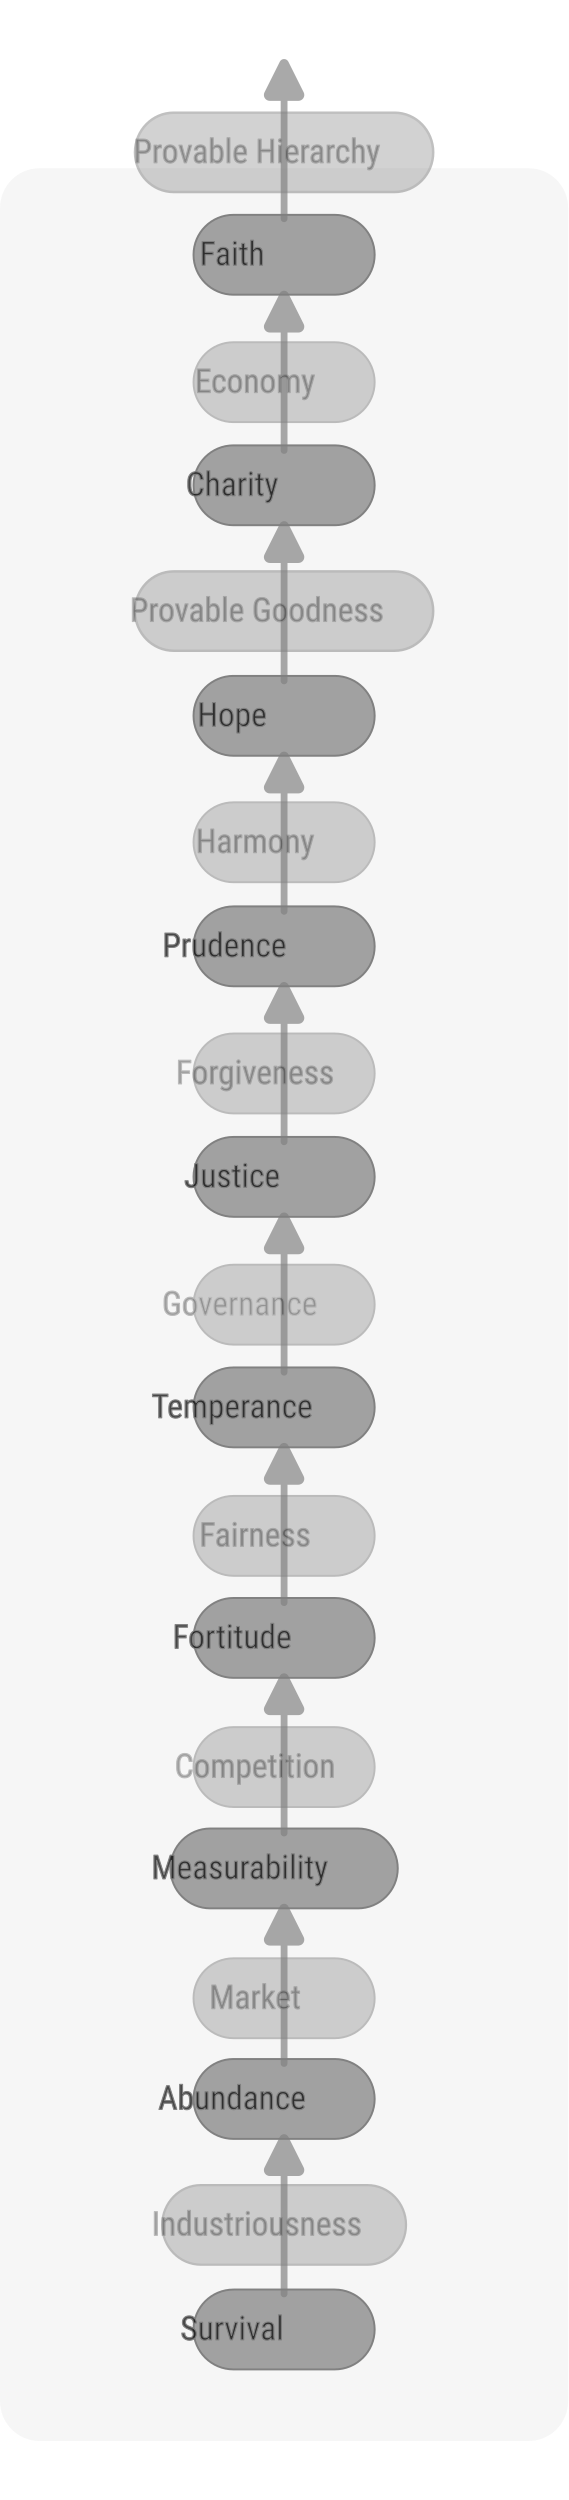
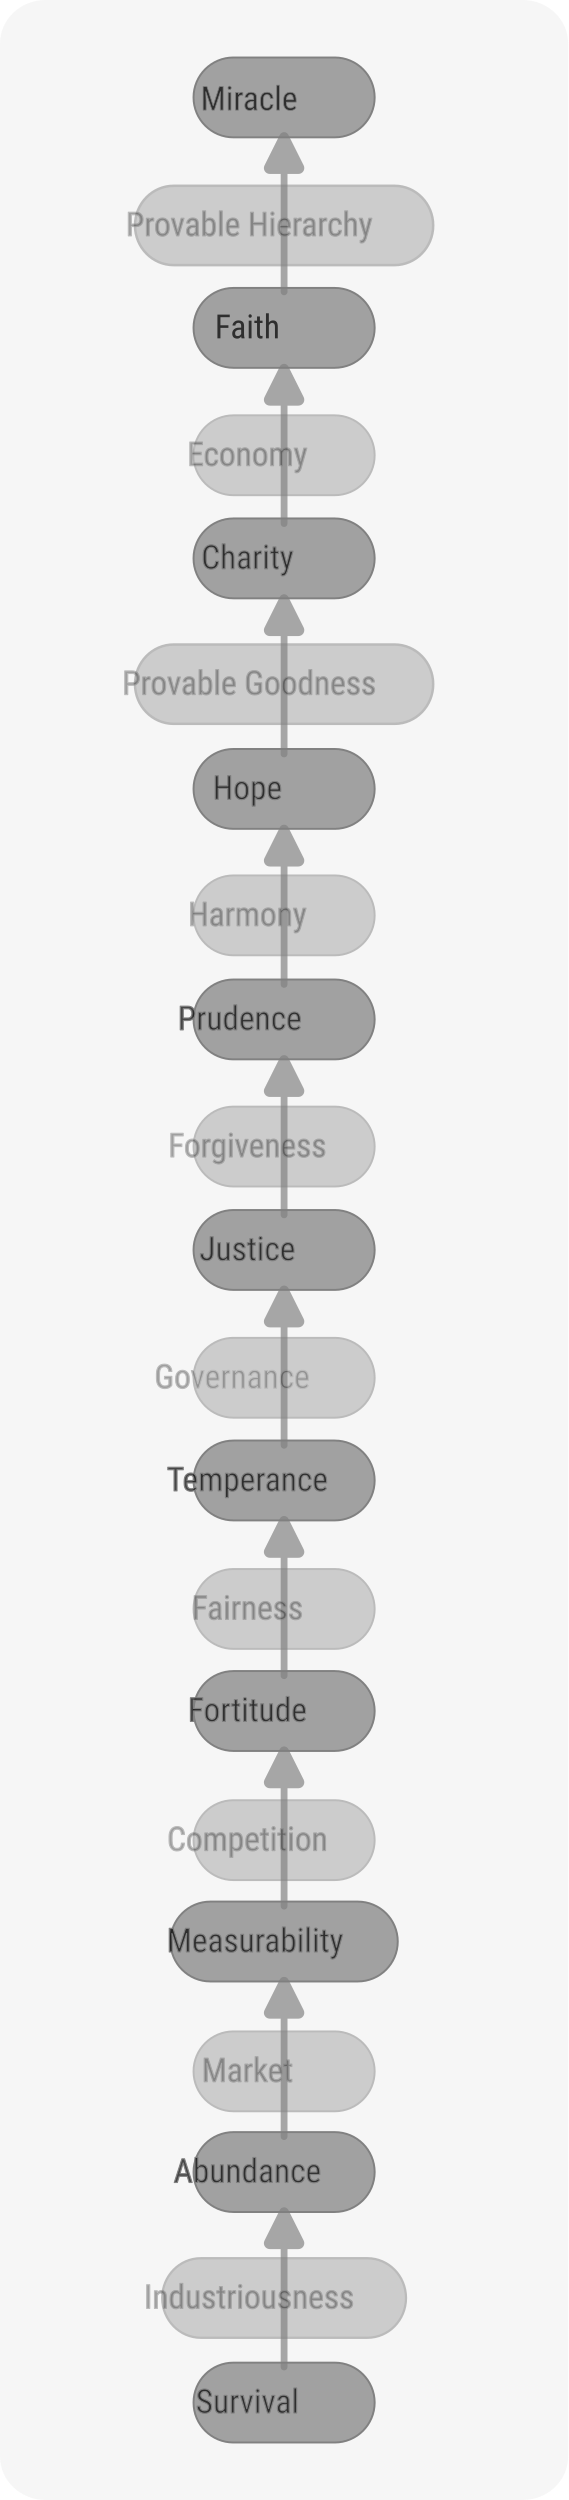
<svg xmlns="http://www.w3.org/2000/svg" width="500" height="2200" viewBox="0 0 132.292 582.083" version="1.1" id="svg5">
  <defs id="defs2">
    <rect x="1138.138" y="240.24" width="534.535" height="375.375" id="rect1003" />
    <marker style="overflow:visible" id="RoundedArrow-6-9" refX="0" refY="0" orient="auto-start-reverse" markerWidth="6.135" markerHeight="5.93" viewBox="0 0 6.135 5.93" preserveAspectRatio="xMidYMid">
      <path transform="scale(0.7)" d="m -0.211,-4.106 6.422,3.211 a 1,1 90 0 1 0,1.789 L -0.211,4.106 A 1.236,1.236 31.717 0 1 -2,3 v -6 a 1.236,1.236 148.283 0 1 1.789,-1.106 z" style="fill:context-stroke;fill-rule:evenodd;stroke:none" id="path1367-1-4" />
    </marker>
    <marker style="overflow:visible" id="RoundedArrow-6-9-9" refX="0" refY="0" orient="auto-start-reverse" markerWidth="6.135" markerHeight="5.93" viewBox="0 0 6.135 5.93" preserveAspectRatio="xMidYMid">
      <path transform="scale(0.7)" d="m -0.211,-4.106 6.422,3.211 a 1,1 90 0 1 0,1.789 L -0.211,4.106 A 1.236,1.236 31.717 0 1 -2,3 v -6 a 1.236,1.236 148.283 0 1 1.789,-1.106 z" style="fill:context-stroke;fill-rule:evenodd;stroke:none" id="path1367-1-4-8" />
    </marker>
    <marker style="overflow:visible" id="RoundedArrow-6-9-0" refX="0" refY="0" orient="auto-start-reverse" markerWidth="6.135" markerHeight="5.93" viewBox="0 0 6.135 5.93" preserveAspectRatio="xMidYMid">
      <path transform="scale(0.7)" d="m -0.211,-4.106 6.422,3.211 a 1,1 90 0 1 0,1.789 L -0.211,4.106 A 1.236,1.236 31.717 0 1 -2,3 v -6 a 1.236,1.236 148.283 0 1 1.789,-1.106 z" style="fill:context-stroke;fill-rule:evenodd;stroke:none" id="path1367-1-4-7" />
    </marker>
    <marker style="overflow:visible" id="RoundedArrow-6-9-8" refX="0" refY="0" orient="auto-start-reverse" markerWidth="6.135" markerHeight="5.93" viewBox="0 0 6.135 5.93" preserveAspectRatio="xMidYMid">
      <path transform="scale(0.7)" d="m -0.211,-4.106 6.422,3.211 a 1,1 90 0 1 0,1.789 L -0.211,4.106 A 1.236,1.236 31.717 0 1 -2,3 v -6 a 1.236,1.236 148.283 0 1 1.789,-1.106 z" style="fill:context-stroke;fill-rule:evenodd;stroke:none" id="path1367-1-4-5" />
    </marker>
    <marker style="overflow:visible" id="RoundedArrow-6-9-3" refX="0" refY="0" orient="auto-start-reverse" markerWidth="6.135" markerHeight="5.93" viewBox="0 0 6.135 5.93" preserveAspectRatio="xMidYMid">
      <path transform="scale(0.7)" d="m -0.211,-4.106 6.422,3.211 a 1,1 90 0 1 0,1.789 L -0.211,4.106 A 1.236,1.236 31.717 0 1 -2,3 v -6 a 1.236,1.236 148.283 0 1 1.789,-1.106 z" style="fill:context-stroke;fill-rule:evenodd;stroke:none" id="path1367-1-4-0" />
    </marker>
    <marker style="overflow:visible" id="RoundedArrow-6-9-2" refX="0" refY="0" orient="auto-start-reverse" markerWidth="6.135" markerHeight="5.93" viewBox="0 0 6.135 5.93" preserveAspectRatio="xMidYMid">
      <path transform="scale(0.7)" d="m -0.211,-4.106 6.422,3.211 a 1,1 90 0 1 0,1.789 L -0.211,4.106 A 1.236,1.236 31.717 0 1 -2,3 v -6 a 1.236,1.236 148.283 0 1 1.789,-1.106 z" style="fill:context-stroke;fill-rule:evenodd;stroke:none" id="path1367-1-4-2" />
    </marker>
    <marker style="overflow:visible" id="RoundedArrow-6-9-22" refX="0" refY="0" orient="auto-start-reverse" markerWidth="6.135" markerHeight="5.93" viewBox="0 0 6.135 5.93" preserveAspectRatio="xMidYMid">
      <path transform="scale(0.7)" d="m -0.211,-4.106 6.422,3.211 a 1,1 90 0 1 0,1.789 L -0.211,4.106 A 1.236,1.236 31.717 0 1 -2,3 v -6 a 1.236,1.236 148.283 0 1 1.789,-1.106 z" style="fill:context-stroke;fill-rule:evenodd;stroke:none" id="path1367-1-4-71" />
    </marker>
    <marker style="overflow:visible" id="RoundedArrow-6-9-1" refX="0" refY="0" orient="auto-start-reverse" markerWidth="6.135" markerHeight="5.93" viewBox="0 0 6.135 5.93" preserveAspectRatio="xMidYMid">
      <path transform="scale(0.7)" d="m -0.211,-4.106 6.422,3.211 a 1,1 90 0 1 0,1.789 L -0.211,4.106 A 1.236,1.236 31.717 0 1 -2,3 v -6 a 1.236,1.236 148.283 0 1 1.789,-1.106 z" style="fill:context-stroke;fill-rule:evenodd;stroke:none" id="path1367-1-4-1" />
    </marker>
    <marker style="overflow:visible" id="RoundedArrow-6-9-18" refX="0" refY="0" orient="auto-start-reverse" markerWidth="6.135" markerHeight="5.93" viewBox="0 0 6.135 5.93" preserveAspectRatio="xMidYMid">
      <path transform="scale(0.7)" d="m -0.211,-4.106 6.422,3.211 a 1,1 90 0 1 0,1.789 L -0.211,4.106 A 1.236,1.236 31.717 0 1 -2,3 v -6 a 1.236,1.236 148.283 0 1 1.789,-1.106 z" style="fill:context-stroke;fill-rule:evenodd;stroke:none" id="path1367-1-4-76" />
    </marker>
    <marker style="overflow:visible" id="RoundedArrow-6-9-32" refX="0" refY="0" orient="auto-start-reverse" markerWidth="6.135" markerHeight="5.93" viewBox="0 0 6.135 5.93" preserveAspectRatio="xMidYMid">
      <path transform="scale(0.7)" d="m -0.211,-4.106 6.422,3.211 a 1,1 90 0 1 0,1.789 L -0.211,4.106 A 1.236,1.236 31.717 0 1 -2,3 v -6 a 1.236,1.236 148.283 0 1 1.789,-1.106 z" style="fill:context-stroke;fill-rule:evenodd;stroke:none" id="path1367-1-4-6" />
    </marker>
  </defs>
-   <g id="g2380" transform="translate(0,39.17359)">
-     <g id="g2261">
-       <g id="layer1" style="display:inline">
-         <rect style="opacity:0.68;fill:#f2f2f2;fill-opacity:0.958;stroke:#808080;stroke-width:0;stroke-linecap:round;stroke-linejoin:round;stroke-dasharray:none" id="rect244" width="132.292" height="529.167" x="-1.5014649e-06" y="-6.0058592e-06" rx="9.189" ry="9.285" />
-         <g id="g6864-4-4" transform="translate(90.84153,-136.0019)" />
-         <path style="opacity:0;fill:#000000;fill-opacity:0.718;stroke:#808080;stroke-width:1.587;stroke-linecap:round;stroke-linejoin:round;stroke-dasharray:none" id="path6826" d="M 124.02,84.935 64.954,119.037 5.888,84.935 l 3e-7,-68.203 59.066,-34.102 59.066,34.102 z" transform="translate(40.04596,56.35921)" />
-         <g id="g3607">
-           <g id="g1960" transform="translate(-35.99204,-34.43355)">
-             <rect style="opacity:0.99;fill:#808080;fill-opacity:0.718;stroke:#808080;stroke-width:0.465;stroke-linecap:round;stroke-linejoin:round;stroke-dasharray:none" id="rect236" width="42.161" height="18.588" x="81.057" y="45.285" ry="9.294" rx="9.294" />
-             <text xml:space="preserve" style="font-style:normal;font-variant:normal;font-weight:normal;font-stretch:normal;font-size:7.761px;font-family:'Roboto Condensed';-inkscape-font-specification:'Roboto Condensed, ';text-align:center;text-anchor:middle;opacity:0.99;fill:#000000;fill-opacity:0.718;stroke:#808080;stroke-width:0.265;stroke-linecap:round;stroke-linejoin:round;stroke-dasharray:none" x="101.609" y="57.011" id="text1003">
-               <tspan id="tspan1001" style="font-size:7.761px;fill:#000000;stroke-width:0.265" x="101.609" y="57.011">Faith</tspan>
-             </text>
-           </g>
-           <g id="g1955" transform="translate(-100.4754,35.23964)">
-             <rect style="opacity:0.99;fill:#808080;fill-opacity:0.718;stroke:#808080;stroke-width:0.465;stroke-linecap:round;stroke-linejoin:round;stroke-dasharray:none" id="rect236-4" width="42.161" height="18.588" x="145.541" y="82.959" ry="9.294" rx="9.294" />
-             <text xml:space="preserve" style="font-style:normal;font-variant:normal;font-weight:normal;font-stretch:normal;font-size:7.761px;font-family:'Roboto Condensed';-inkscape-font-specification:'Roboto Condensed, ';text-align:center;text-anchor:middle;opacity:0.99;fill:#000000;fill-opacity:0.718;stroke:#808080;stroke-width:0.265;stroke-linecap:round;stroke-linejoin:round;stroke-dasharray:none" x="166.092" y="94.685" id="text1003-2">
-               <tspan id="tspan1001-1" style="font-size:7.761px;fill:#000000;stroke-width:0.265" x="166.092" y="94.685">Hope</tspan>
-             </text>
-           </g>
-           <g id="g1965" transform="translate(-7.280473,-4.784178)">
-             <rect style="opacity:0.99;fill:#808080;fill-opacity:0.718;stroke:#808080;stroke-width:0.465;stroke-linecap:round;stroke-linejoin:round;stroke-dasharray:none" id="rect236-8" width="42.161" height="18.588" x="52.346" y="69.31" ry="9.294" rx="9.294" />
-             <text xml:space="preserve" style="font-style:normal;font-variant:normal;font-weight:normal;font-stretch:normal;font-size:7.761px;font-family:'Roboto Condensed';-inkscape-font-specification:'Roboto Condensed, ';text-align:center;text-anchor:middle;opacity:0.99;fill:#000000;fill-opacity:0.718;stroke:#808080;stroke-width:0.265;stroke-linecap:round;stroke-linejoin:round;stroke-dasharray:none" x="72.897" y="81.035" id="text1003-6">
-               <tspan id="tspan1001-2" style="font-size:7.761px;fill:#000000;stroke-width:0.265" x="72.897" y="81.035">Charity</tspan>
-             </text>
-           </g>
-           <g id="g1950" transform="translate(26.60859,79.06068)">
-             <rect style="opacity:0.99;fill:#808080;fill-opacity:0.718;stroke:#808080;stroke-width:0.465;stroke-linecap:round;stroke-linejoin:round;stroke-dasharray:none" id="rect236-5" width="42.161" height="18.588" x="18.457" y="200.159" ry="9.294" rx="9.294" />
-             <text xml:space="preserve" style="font-style:normal;font-variant:normal;font-weight:normal;font-stretch:normal;font-size:7.761px;font-family:'Roboto Condensed';-inkscape-font-specification:'Roboto Condensed, ';text-align:center;text-anchor:middle;opacity:0.99;fill:#000000;fill-opacity:0.718;stroke:#808080;stroke-width:0.265;stroke-linecap:round;stroke-linejoin:round;stroke-dasharray:none" x="39.008" y="211.885" id="text1003-0">
-               <tspan id="tspan1001-21" style="font-size:7.761px;fill:#000000;stroke-width:0.265" x="39.008" y="211.885">Temperance</tspan>
-             </text>
-           </g>
-           <g id="g2743" transform="translate(-67.05702,162.3872)">
-             <rect style="opacity:0.99;fill:#808080;fill-opacity:0.718;stroke:#808080;stroke-width:0.465;stroke-linecap:round;stroke-linejoin:round;stroke-dasharray:none" id="rect236-9" width="42.161" height="18.588" x="112.122" y="170.506" ry="9.294" rx="9.294" />
-             <text xml:space="preserve" style="font-style:normal;font-variant:normal;font-weight:normal;font-stretch:normal;font-size:7.761px;font-family:'Roboto Condensed';-inkscape-font-specification:'Roboto Condensed, ';text-align:center;text-anchor:middle;opacity:0.99;fill:#000000;fill-opacity:0.718;stroke:#808080;stroke-width:0.265;stroke-linecap:round;stroke-linejoin:round;stroke-dasharray:none" x="132.674" y="182.232" id="text1003-5">
-               <tspan id="tspan1001-9" style="font-size:7.761px;fill:#000000;stroke-width:0.265" x="132.674" y="182.232">Fortitude</tspan>
-             </text>
-           </g>
-           <g id="g6864" transform="translate(-8.221834,243.3921)">
-             <rect style="opacity:0.99;fill:#808080;fill-opacity:0.718;stroke:#808080;stroke-width:0.465;stroke-linecap:round;stroke-linejoin:round;stroke-dasharray:none" id="rect236-9-6" width="42.161" height="18.588" x="53.287" y="250.522" ry="9.294" rx="9.294" />
-             <text xml:space="preserve" style="font-style:normal;font-variant:normal;font-weight:normal;font-stretch:normal;font-size:7.761px;font-family:'Roboto Condensed';-inkscape-font-specification:'Roboto Condensed, ';text-align:center;text-anchor:middle;opacity:0.99;fill:#000000;fill-opacity:0.718;stroke:#808080;stroke-width:0.265;stroke-linecap:round;stroke-linejoin:round;stroke-dasharray:none" x="73.839" y="262.248" id="text1003-5-6">
-               <tspan id="tspan1001-9-6" style="font-size:7.761px;fill:#000000;stroke-width:0.265" x="73.839" y="262.248">Survival</tspan>
-             </text>
-           </g>
-           <g id="g6762" transform="translate(-67.05702,269.7344)">
-             <rect style="opacity:0.99;fill:#808080;fill-opacity:0.718;stroke:#808080;stroke-width:0.465;stroke-linecap:round;stroke-linejoin:round;stroke-dasharray:none" id="rect236-9-8" width="42.161" height="18.588" x="112.122" y="170.506" ry="9.294" rx="9.294" />
-             <text xml:space="preserve" style="font-style:normal;font-variant:normal;font-weight:normal;font-stretch:normal;font-size:7.761px;font-family:'Roboto Condensed';-inkscape-font-specification:'Roboto Condensed, ';text-align:center;text-anchor:middle;opacity:0.99;fill:#000000;fill-opacity:0.718;stroke:#808080;stroke-width:0.265;stroke-linecap:round;stroke-linejoin:round;stroke-dasharray:none" x="132.674" y="182.232" id="text1003-5-4">
-               <tspan id="tspan1001-9-5" style="font-size:7.761px;fill:#000000;stroke-width:0.265" x="132.674" y="182.232">Abundance</tspan>
-             </text>
-           </g>
-           <rect style="opacity:0.99;fill:#808080;fill-opacity:0.718;stroke:#808080;stroke-width:0.465;stroke-linecap:round;stroke-linejoin:round;stroke-dasharray:none" id="rect236-9-0" width="52.917" height="18.588" x="39.688" y="386.567" ry="9.294" rx="9.294" />
-           <text xml:space="preserve" style="font-style:normal;font-variant:normal;font-weight:normal;font-stretch:normal;font-size:7.761px;font-family:'Roboto Condensed';-inkscape-font-specification:'Roboto Condensed, ';text-align:center;text-anchor:middle;opacity:0.99;fill:#000000;fill-opacity:0.718;stroke:#808080;stroke-width:0.265;stroke-linecap:round;stroke-linejoin:round;stroke-dasharray:none" x="65.617" y="398.292" id="text1003-5-40">
-             <tspan id="tspan1001-9-65" style="font-size:7.761px;fill:#000000;stroke-width:0.265" x="65.617" y="398.292">Measurability</tspan>
-           </text>
-           <g id="g2748" transform="translate(-12.45797,7.9719)">
-             <rect style="opacity:0.99;fill:#808080;fill-opacity:0.718;stroke:#808080;stroke-width:0.465;stroke-linecap:round;stroke-linejoin:round;stroke-dasharray:none" id="rect236-0" width="42.161" height="18.588" x="57.523" y="217.574" ry="9.294" rx="9.294" />
-             <text xml:space="preserve" style="font-style:normal;font-variant:normal;font-weight:normal;font-stretch:normal;font-size:7.761px;font-family:'Roboto Condensed';-inkscape-font-specification:'Roboto Condensed, ';text-align:center;text-anchor:middle;opacity:0.99;fill:#000000;fill-opacity:0.718;stroke:#808080;stroke-width:0.265;stroke-linecap:round;stroke-linejoin:round;stroke-dasharray:none" x="78.075" y="229.3" id="text1003-64">
-               <tspan id="tspan1001-7" style="font-size:7.761px;fill:#000000;stroke-width:0.265" x="78.075" y="229.3">Justice</tspan>
-             </text>
-           </g>
-           <g id="g2738" transform="translate(45.8685,13.60419)">
-             <g id="g6831" transform="translate(-1.844693,-17.41521)">
-               <rect style="opacity:0.99;fill:#808080;fill-opacity:0.718;stroke:#808080;stroke-width:0.465;stroke-linecap:round;stroke-linejoin:round;stroke-dasharray:none" id="rect236-7" width="42.161" height="18.588" x="1.041" y="175.684" ry="9.294" rx="9.294" />
-               <text xml:space="preserve" style="font-style:normal;font-variant:normal;font-weight:normal;font-stretch:normal;font-size:7.761px;font-family:'Roboto Condensed';-inkscape-font-specification:'Roboto Condensed, ';text-align:center;text-anchor:middle;opacity:0.99;fill:#000000;fill-opacity:0.718;stroke:#808080;stroke-width:0.265;stroke-linecap:round;stroke-linejoin:round;stroke-dasharray:none" x="21.593" y="187.409" id="text1003-4">
-                 <tspan id="tspan1001-18" style="font-size:7.761px;fill:#000000;stroke-width:0.265" x="21.593" y="187.409">Prudence</tspan>
-               </text>
-             </g>
-           </g>
-         </g>
-         <g id="g2669" transform="translate(2.7627626e-7,0.7945446)" style="opacity:0.68">
-           <path style="opacity:0.99;fill:#000000;fill-opacity:0.718;stroke:#808080;stroke-width:1.587;stroke-linecap:round;stroke-linejoin:round;stroke-dasharray:none;marker-end:url(#RoundedArrow-6-9)" d="m 66.146,64.907 -1e-5,-29.67" id="path2804-1-3" />
-           <path style="opacity:0.99;fill:#000000;fill-opacity:0.718;stroke:#808080;stroke-width:1.587;stroke-linecap:round;stroke-linejoin:round;stroke-dasharray:none;marker-end:url(#RoundedArrow-6-9-9)" d="m 66.146,494.129 -1e-5,-29.67" id="path2804-1-3-2" />
-           <path style="opacity:0.99;fill:#000000;fill-opacity:0.718;stroke:#808080;stroke-width:1.587;stroke-linecap:round;stroke-linejoin:round;stroke-dasharray:none;marker-end:url(#RoundedArrow-6-9-0)" d="m 66.146,440.476 -1e-5,-29.67" id="path2804-1-3-4" />
-           <path style="opacity:0.99;fill:#000000;fill-opacity:0.718;stroke:#808080;stroke-width:1.587;stroke-linecap:round;stroke-linejoin:round;stroke-dasharray:none;marker-end:url(#RoundedArrow-6-9-8)" d="m 66.146,386.823 -1e-5,-29.67" id="path2804-1-3-8" />
-           <path style="opacity:0.99;fill:#000000;fill-opacity:0.718;stroke:#808080;stroke-width:1.587;stroke-linecap:round;stroke-linejoin:round;stroke-dasharray:none;marker-end:url(#RoundedArrow-6-9-3)" d="m 66.146,333.17 -1e-5,-29.67" id="path2804-1-3-6" />
-           <path style="opacity:0.99;fill:#000000;fill-opacity:0.718;stroke:#808080;stroke-width:1.587;stroke-linecap:round;stroke-linejoin:round;stroke-dasharray:none;marker-end:url(#RoundedArrow-6-9-2)" d="m 66.146,279.518 -1e-5,-29.67" id="path2804-1-3-5" />
-           <path style="opacity:0.99;fill:#000000;fill-opacity:0.718;stroke:#808080;stroke-width:1.587;stroke-linecap:round;stroke-linejoin:round;stroke-dasharray:none;marker-end:url(#RoundedArrow-6-9-22)" d="m 66.146,225.865 -1e-5,-29.67" id="path2804-1-3-52" />
-           <path style="opacity:0.99;fill:#000000;fill-opacity:0.718;stroke:#808080;stroke-width:1.587;stroke-linecap:round;stroke-linejoin:round;stroke-dasharray:none;marker-end:url(#RoundedArrow-6-9-1)" d="m 66.146,172.212 -1e-5,-29.67" id="path2804-1-3-0" />
-           <path style="opacity:0.99;fill:#000000;fill-opacity:0.718;stroke:#808080;stroke-width:1.587;stroke-linecap:round;stroke-linejoin:round;stroke-dasharray:none;marker-end:url(#RoundedArrow-6-9-18)" d="m 66.146,118.559 -1e-5,-29.67" id="path2804-1-3-00" />
-         </g>
-         <path style="opacity:0.673;fill:#000000;fill-opacity:0.718;stroke:#808080;stroke-width:1.587;stroke-linecap:round;stroke-linejoin:round;stroke-dasharray:none;marker-end:url(#RoundedArrow-6-9-32)" d="m 66.146,11.756 -1e-5,-29.67" id="path2804-1-3-9" />
+   <rect style="opacity:0.68;fill:#f2f2f2;fill-opacity:0.958;stroke:#808080;stroke-width:0;stroke-linecap:round;stroke-linejoin:round;stroke-dasharray:none" id="rect244" width="132.292" height="582.083" x="-1.3310103e-06" y="1.5505859e-05" rx="10.583" ry="10.123" />
+   <g id="g6864-4-4" transform="translate(-130.0906,-43.02197)" />
+   <path style="opacity:0;fill:#000000;fill-opacity:0.718;stroke:#808080;stroke-width:1.587;stroke-linecap:round;stroke-linejoin:round;stroke-dasharray:none" id="path6826" d="M 124.02,84.935 64.954,119.037 5.888,84.935 l 3e-7,-68.203 59.066,-34.102 59.066,34.102 z" transform="translate(-180.8861,149.3391)" />
+   <g id="g1995" transform="translate(1.9762845e-7,-24.55874)">
+     <g id="g3607" transform="translate(3.7870986e-7,80.75121)">
+       <g id="g1960" transform="translate(-35.99204,-34.43355)">
+         <rect style="opacity:0.99;fill:#808080;fill-opacity:0.718;stroke:#808080;stroke-width:0.465;stroke-linecap:round;stroke-linejoin:round;stroke-dasharray:none" id="rect236" width="42.161" height="18.588" x="81.057" y="45.285" ry="9.294" rx="9.294" />
+         <text xml:space="preserve" style="font-style:normal;font-variant:normal;font-weight:normal;font-stretch:normal;font-size:7.761px;font-family:'Roboto Condensed';-inkscape-font-specification:'Roboto Condensed, ';text-align:center;text-anchor:middle;opacity:0.99;fill:#000000;fill-opacity:0.718;stroke:#808080;stroke-width:0;stroke-linecap:round;stroke-linejoin:round;stroke-dasharray:none" x="101.609" y="57.011" id="text1003">
+           <tspan id="tspan1001" style="font-size:7.761px;fill:#000000;stroke-width:0;stroke-dasharray:none" x="101.609" y="57.011">Faith</tspan>
+         </text>
      </g>
-     </g>
-   </g>
-   <g id="g2484" transform="translate(0,40.517)">
-     <g id="g626" transform="translate(-107.2635,5.820834)">
-       <rect style="opacity:0.495;fill:#808080;fill-opacity:0.718;stroke:#808080;stroke-width:0.465;stroke-linecap:round;stroke-linejoin:round;stroke-dasharray:none" id="rect236-1" width="42.161" height="18.588" x="152.329" y="140.478" ry="9.294" rx="9.294" />
-       <text xml:space="preserve" style="font-style:normal;font-variant:normal;font-weight:normal;font-stretch:normal;font-size:7.761px;font-family:'Roboto Condensed';-inkscape-font-specification:'Roboto Condensed, ';text-align:center;text-anchor:middle;opacity:0.495;fill:#000000;fill-opacity:0.718;stroke:#808080;stroke-width:0.265;stroke-linecap:round;stroke-linejoin:round;stroke-dasharray:none" x="172.88" y="152.203" id="text1003-3">
-         <tspan id="tspan1001-26" style="font-size:7.761px;fill:#000000;stroke-width:0.265" x="172.88" y="152.203">Harmony</tspan>
+       <g id="g1960-0" transform="translate(-35.99204,-89.67695)">
+         <rect style="opacity:0.99;fill:#808080;fill-opacity:0.718;stroke:#808080;stroke-width:0.465;stroke-linecap:round;stroke-linejoin:round;stroke-dasharray:none" id="rect236-3" width="42.161" height="18.588" x="81.057" y="46.873" ry="9.294" rx="9.294" />
+         <text xml:space="preserve" style="font-style:normal;font-variant:normal;font-weight:normal;font-stretch:normal;font-size:7.761px;font-family:'Roboto Condensed';-inkscape-font-specification:'Roboto Condensed, ';text-align:center;text-anchor:middle;opacity:0.99;fill:#000000;fill-opacity:0.718;stroke:#808080;stroke-width:0.185;stroke-linecap:round;stroke-linejoin:round;stroke-dasharray:none" x="101.992" y="59.128" id="text1003-26">
+           <tspan id="tspan1001-94" style="font-size:7.761px;fill:#000000;stroke-width:0.185;stroke-dasharray:none" x="101.992" y="59.128">Miracle</tspan>
+         </text>
+       </g>
+       <g id="g1955" transform="translate(-100.4754,35.23964)">
+         <rect style="opacity:0.99;fill:#808080;fill-opacity:0.718;stroke:#808080;stroke-width:0.465;stroke-linecap:round;stroke-linejoin:round;stroke-dasharray:none" id="rect236-4" width="42.161" height="18.588" x="145.541" y="82.959" ry="9.294" rx="9.294" />
+         <text xml:space="preserve" style="font-style:normal;font-variant:normal;font-weight:normal;font-stretch:normal;font-size:7.761px;font-family:'Roboto Condensed';-inkscape-font-specification:'Roboto Condensed, ';text-align:center;text-anchor:middle;opacity:0.99;fill:#000000;fill-opacity:0.718;stroke:#808080;stroke-width:0.265;stroke-linecap:round;stroke-linejoin:round;stroke-dasharray:none" x="166.092" y="94.685" id="text1003-2">
+           <tspan id="tspan1001-1" style="font-size:7.761px;fill:#000000;stroke-width:0.265" x="166.092" y="94.685">Hope</tspan>
+         </text>
+       </g>
+       <g id="g1965" transform="translate(-7.280473,-4.784178)">
+         <rect style="opacity:0.99;fill:#808080;fill-opacity:0.718;stroke:#808080;stroke-width:0.465;stroke-linecap:round;stroke-linejoin:round;stroke-dasharray:none" id="rect236-8" width="42.161" height="18.588" x="52.346" y="69.31" ry="9.294" rx="9.294" />
+         <text xml:space="preserve" style="font-style:normal;font-variant:normal;font-weight:normal;font-stretch:normal;font-size:7.761px;font-family:'Roboto Condensed';-inkscape-font-specification:'Roboto Condensed, ';text-align:center;text-anchor:middle;opacity:0.99;fill:#000000;fill-opacity:0.718;stroke:#808080;stroke-width:0.265;stroke-linecap:round;stroke-linejoin:round;stroke-dasharray:none" x="72.897" y="81.035" id="text1003-6">
+           <tspan id="tspan1001-2" style="font-size:7.761px;fill:#000000;stroke-width:0.265" x="72.897" y="81.035">Charity</tspan>
+         </text>
+       </g>
+       <g id="g1950" transform="translate(26.60859,79.06068)">
+         <rect style="opacity:0.99;fill:#808080;fill-opacity:0.718;stroke:#808080;stroke-width:0.465;stroke-linecap:round;stroke-linejoin:round;stroke-dasharray:none" id="rect236-5" width="42.161" height="18.588" x="18.457" y="200.159" ry="9.294" rx="9.294" />
+         <text xml:space="preserve" style="font-style:normal;font-variant:normal;font-weight:normal;font-stretch:normal;font-size:7.761px;font-family:'Roboto Condensed';-inkscape-font-specification:'Roboto Condensed, ';text-align:center;text-anchor:middle;opacity:0.99;fill:#000000;fill-opacity:0.718;stroke:#808080;stroke-width:0.265;stroke-linecap:round;stroke-linejoin:round;stroke-dasharray:none" x="39.008" y="211.885" id="text1003-0">
+           <tspan id="tspan1001-21" style="font-size:7.761px;fill:#000000;stroke-width:0.265" x="39.008" y="211.885">Temperance</tspan>
+         </text>
+       </g>
+       <g id="g2743" transform="translate(-67.05702,162.3872)">
+         <rect style="opacity:0.99;fill:#808080;fill-opacity:0.718;stroke:#808080;stroke-width:0.465;stroke-linecap:round;stroke-linejoin:round;stroke-dasharray:none" id="rect236-9" width="42.161" height="18.588" x="112.122" y="170.506" ry="9.294" rx="9.294" />
+         <text xml:space="preserve" style="font-style:normal;font-variant:normal;font-weight:normal;font-stretch:normal;font-size:7.761px;font-family:'Roboto Condensed';-inkscape-font-specification:'Roboto Condensed, ';text-align:center;text-anchor:middle;opacity:0.99;fill:#000000;fill-opacity:0.718;stroke:#808080;stroke-width:0.265;stroke-linecap:round;stroke-linejoin:round;stroke-dasharray:none" x="132.674" y="182.232" id="text1003-5">
+           <tspan id="tspan1001-9" style="font-size:7.761px;fill:#000000;stroke-width:0.265" x="132.674" y="182.232">Fortitude</tspan>
+         </text>
+       </g>
+       <g id="g6864" transform="translate(-8.221834,243.3921)">
+         <rect style="opacity:0.99;fill:#808080;fill-opacity:0.718;stroke:#808080;stroke-width:0.465;stroke-linecap:round;stroke-linejoin:round;stroke-dasharray:none" id="rect236-9-6" width="42.161" height="18.588" x="53.287" y="250.522" ry="9.294" rx="9.294" />
+         <text xml:space="preserve" style="font-style:normal;font-variant:normal;font-weight:normal;font-stretch:normal;font-size:7.761px;font-family:'Roboto Condensed';-inkscape-font-specification:'Roboto Condensed, ';text-align:center;text-anchor:middle;opacity:0.99;fill:#000000;fill-opacity:0.718;stroke:#808080;stroke-width:0.265;stroke-linecap:round;stroke-linejoin:round;stroke-dasharray:none" x="73.839" y="262.248" id="text1003-5-6">
+           <tspan id="tspan1001-9-6" style="font-size:7.761px;fill:#000000;stroke-width:0.265" x="73.839" y="262.248">Survival</tspan>
+         </text>
+       </g>
+       <g id="g6762" transform="translate(-67.05702,269.7344)">
+         <rect style="opacity:0.99;fill:#808080;fill-opacity:0.718;stroke:#808080;stroke-width:0.465;stroke-linecap:round;stroke-linejoin:round;stroke-dasharray:none" id="rect236-9-8" width="42.161" height="18.588" x="112.122" y="170.506" ry="9.294" rx="9.294" />
+         <text xml:space="preserve" style="font-style:normal;font-variant:normal;font-weight:normal;font-stretch:normal;font-size:7.761px;font-family:'Roboto Condensed';-inkscape-font-specification:'Roboto Condensed, ';text-align:center;text-anchor:middle;opacity:0.99;fill:#000000;fill-opacity:0.718;stroke:#808080;stroke-width:0.265;stroke-linecap:round;stroke-linejoin:round;stroke-dasharray:none" x="132.674" y="182.232" id="text1003-5-4">
+           <tspan id="tspan1001-9-5" style="font-size:7.761px;fill:#000000;stroke-width:0.265" x="132.674" y="182.232">Abundance</tspan>
+         </text>
+       </g>
+       <rect style="opacity:0.99;fill:#808080;fill-opacity:0.718;stroke:#808080;stroke-width:0.465;stroke-linecap:round;stroke-linejoin:round;stroke-dasharray:none" id="rect236-9-0" width="52.917" height="18.588" x="39.688" y="386.567" ry="9.294" rx="9.294" />
+       <text xml:space="preserve" style="font-style:normal;font-variant:normal;font-weight:normal;font-stretch:normal;font-size:7.761px;font-family:'Roboto Condensed';-inkscape-font-specification:'Roboto Condensed, ';text-align:center;text-anchor:middle;opacity:0.99;fill:#000000;fill-opacity:0.718;stroke:#808080;stroke-width:0.265;stroke-linecap:round;stroke-linejoin:round;stroke-dasharray:none" x="65.617" y="398.292" id="text1003-5-40">
+         <tspan id="tspan1001-9-65" style="font-size:7.761px;fill:#000000;stroke-width:0.265" x="65.617" y="398.292">Measurability</tspan>
      </text>
-     </g>
-     <g id="g1438" transform="translate(-142.0248,-108.0581)">
-       <rect style="opacity:0.495;fill:#808080;fill-opacity:0.718;stroke:#808080;stroke-width:0.465;stroke-linecap:round;stroke-linejoin:round;stroke-dasharray:none" id="rect236-1-3" width="42.161" height="18.588" x="187.09" y="147.231" ry="9.294" rx="9.294" />
-       <text xml:space="preserve" style="font-style:normal;font-variant:normal;font-weight:normal;font-stretch:normal;font-size:7.761px;font-family:'Roboto Condensed';-inkscape-font-specification:'Roboto Condensed, ';text-align:center;text-anchor:middle;opacity:0.495;fill:#000000;fill-opacity:0.718;stroke:#808080;stroke-width:0.265;stroke-linecap:round;stroke-linejoin:round;stroke-dasharray:none" x="207.642" y="158.957" id="text1003-3-6">
-         <tspan id="tspan1001-26-5" style="font-size:7.761px;fill:#000000;stroke-width:0.265" x="207.642" y="158.957">Economy</tspan>
-       </text>
-     </g>
-     <g id="g1497" transform="translate(4.220581e-6,-52.97387)">
-       <rect style="opacity:0.495;fill:#808080;fill-opacity:0.718;stroke:#808080;stroke-width:0.594;stroke-linecap:round;stroke-linejoin:round;stroke-dasharray:none" id="rect236-1-0-5" width="69.419" height="18.459" x="31.437" y="38.702" ry="9.229" rx="8.996" />
-       <text xml:space="preserve" style="font-style:normal;font-variant:normal;font-weight:normal;font-stretch:normal;font-size:7.761px;font-family:'Roboto Condensed';-inkscape-font-specification:'Roboto Condensed, ';text-align:center;text-anchor:middle;opacity:0.495;fill:#000000;fill-opacity:0.718;stroke:#808080;stroke-width:0.265;stroke-linecap:round;stroke-linejoin:round;stroke-dasharray:none" x="66.034" y="50.363" id="text1003-3-3-9">
-         <tspan id="tspan1001-26-98-4" style="font-size:7.761px;fill:#000000;stroke-width:0.265" x="66.034" y="50.363">Provable Hierarchy</tspan>
-       </text>
-     </g>
-     <g id="g3205" transform="translate(0.19864,-162.8212)">
-       <rect style="opacity:0.495;fill:#808080;fill-opacity:0.718;stroke:#808080;stroke-width:0.594;stroke-linecap:round;stroke-linejoin:round;stroke-dasharray:none" id="rect236-1-0-5-6" width="69.419" height="18.459" x="31.238" y="255.354" ry="9.229" rx="8.996" />
-       <text xml:space="preserve" style="font-style:normal;font-variant:normal;font-weight:normal;font-stretch:normal;font-size:7.761px;font-family:'Roboto Condensed';-inkscape-font-specification:'Roboto Condensed, ';text-align:center;text-anchor:middle;opacity:0.495;fill:#000000;fill-opacity:0.718;stroke:#808080;stroke-width:0.265;stroke-linecap:round;stroke-linejoin:round;stroke-dasharray:none" x="65.835" y="267.015" id="text1003-3-3-9-8">
-         <tspan id="tspan1001-26-98-4-5" style="font-size:7.761px;fill:#000000;stroke-width:0.265" x="65.835" y="267.015">Provable Goodness</tspan>
-       </text>
-     </g>
-     <g id="g3042" transform="translate(-72.10491,73.88788)">
-       <rect style="opacity:0.495;fill:#808080;fill-opacity:0.718;stroke:#808080;stroke-width:0.538;stroke-linecap:round;stroke-linejoin:round;stroke-dasharray:none" id="rect236-1-0-5-5" width="56.762" height="18.515" x="109.87" y="394.371" ry="9.257" rx="8.996" />
-       <text xml:space="preserve" style="font-style:normal;font-variant:normal;font-weight:normal;font-stretch:normal;font-size:7.761px;font-family:'Roboto Condensed';-inkscape-font-specification:'Roboto Condensed, ';text-align:center;text-anchor:middle;opacity:0.495;fill:#000000;fill-opacity:0.718;stroke:#808080;stroke-width:0.265;stroke-linecap:round;stroke-linejoin:round;stroke-dasharray:none" x="138.124" y="406.06" id="text1003-3-3-9-6">
-         <tspan id="tspan1001-26-98-4-79" style="font-size:7.761px;fill:#000000;stroke-width:0.265" x="138.124" y="406.06">Industriousness</tspan>
-       </text>
-     </g>
-     <g id="g3168" transform="translate(-169.0393,-234.7275)">
-       <rect style="opacity:0.495;fill:#808080;fill-opacity:0.718;stroke:#808080;stroke-width:0.465;stroke-linecap:round;stroke-linejoin:round;stroke-dasharray:none" id="rect236-1-0-5-7-4" width="42.161" height="18.588" x="214.105" y="434.856" ry="9.294" rx="9.294" />
-       <text xml:space="preserve" style="font-style:normal;font-variant:normal;font-weight:normal;font-stretch:normal;font-size:7.761px;font-family:'Roboto Condensed';-inkscape-font-specification:'Roboto Condensed, ';text-align:center;text-anchor:middle;opacity:0.495;fill:#000000;fill-opacity:0.718;stroke:#808080;stroke-width:0.265;stroke-linecap:round;stroke-linejoin:round;stroke-dasharray:none" x="234.656" y="446.582" id="text1003-3-3-9-5-9">
-         <tspan style="font-size:7.761px;fill:#000000;stroke-width:0.265" x="234.656" y="446.582" id="tspan3161">Forgiveness</tspan>
-       </text>
-     </g>
-     <g id="g3127" transform="translate(-254.0556,-121.5049)">
-       <rect style="opacity:0.495;fill:#808080;fill-opacity:0.718;stroke:#808080;stroke-width:0.465;stroke-linecap:round;stroke-linejoin:round;stroke-dasharray:none" id="rect236-1-0-5-7-5" width="42.161" height="18.588" x="299.121" y="429.294" ry="9.294" rx="9.294" />
-       <text xml:space="preserve" style="font-style:normal;font-variant:normal;font-weight:normal;font-stretch:normal;font-size:7.761px;font-family:'Roboto Condensed';-inkscape-font-specification:'Roboto Condensed, ';text-align:center;text-anchor:middle;opacity:0.495;fill:#000000;fill-opacity:0.718;stroke:#808080;stroke-width:0.265;stroke-linecap:round;stroke-linejoin:round;stroke-dasharray:none" x="319.672" y="441.02" id="text1003-3-3-9-5-3">
-         <tspan id="tspan1001-26-98-4-7-9" style="font-size:7.761px;fill:#000000;stroke-width:0.265" x="319.672" y="441.02">Fairness</tspan>
-       </text>
-     </g>
-     <g id="g3090" transform="translate(-163.4775,-10.66598)">
-       <rect style="opacity:0.495;fill:#808080;fill-opacity:0.718;stroke:#808080;stroke-width:0.465;stroke-linecap:round;stroke-linejoin:round;stroke-dasharray:none" id="rect236-1-0-5-7-1" width="42.161" height="18.588" x="208.543" y="426.116" ry="9.294" rx="9.294" />
-       <text xml:space="preserve" style="font-style:normal;font-variant:normal;font-weight:normal;font-stretch:normal;font-size:7.761px;font-family:'Roboto Condensed';-inkscape-font-specification:'Roboto Condensed, ';text-align:center;text-anchor:middle;opacity:0.495;fill:#000000;fill-opacity:0.718;stroke:#808080;stroke-width:0.265;stroke-linecap:round;stroke-linejoin:round;stroke-dasharray:none" x="229.094" y="437.842" id="text1003-3-3-9-5-6">
-         <tspan id="tspan1001-26-98-4-7-1" style="font-size:7.761px;fill:#000000;stroke-width:0.265" x="229.094" y="437.842">Market</tspan>
-       </text>
-     </g>
-     <g id="g2973" transform="translate(-75.28309,-17.61823)">
-       <rect style="opacity:0.495;fill:#808080;fill-opacity:0.718;stroke:#808080;stroke-width:0.465;stroke-linecap:round;stroke-linejoin:round;stroke-dasharray:none" id="rect236-1-0-5-0" width="42.161" height="18.588" x="120.348" y="379.238" ry="9.294" rx="9.294" />
-       <text xml:space="preserve" style="font-style:normal;font-variant:normal;font-weight:normal;font-stretch:normal;font-size:7.761px;font-family:'Roboto Condensed';-inkscape-font-specification:'Roboto Condensed, ';text-align:center;text-anchor:middle;opacity:0.495;fill:#000000;fill-opacity:0.718;stroke:#808080;stroke-width:0.265;stroke-linecap:round;stroke-linejoin:round;stroke-dasharray:none" x="140.9" y="390.964" id="text1003-3-3-9-9">
-         <tspan id="tspan1001-26-98-4-3" style="font-size:7.761px;fill:#000000;stroke-width:0.265" x="140.9" y="390.964">Competition</tspan>
-       </text>
-     </g>
-     <g id="g1960-5-6" transform="translate(167.2663,71.70537)">
-       <g id="g11757-0" style="opacity:0.5" transform="translate(-70.56418,36.24247)">
-         <g id="g18421" transform="translate(-132.6941,100.7258)">
-           <rect style="opacity:0.99;fill:#808080;fill-opacity:0.718;stroke:#808080;stroke-width:0.465;stroke-linecap:round;stroke-linejoin:round;stroke-dasharray:none" id="rect236-1-4" width="42.161" height="18.588" x="81.057" y="45.285" ry="9.294" rx="9.294" />
-           <text xml:space="preserve" style="font-style:normal;font-variant:normal;font-weight:normal;font-stretch:normal;font-size:7.761px;font-family:'Roboto Condensed';-inkscape-font-specification:'Roboto Condensed, ';text-align:center;text-anchor:middle;opacity:0.99;fill:#000000;fill-opacity:0.718;stroke:#808080;stroke-width:0.265;stroke-linecap:round;stroke-linejoin:round;stroke-dasharray:none" x="101.609" y="57.011" id="text1003-3-9">
-             <tspan id="tspan1001-26-9" style="font-size:7.761px;fill:#000000;stroke-width:0.265" x="101.609" y="57.011">Governance</tspan>
+       <g id="g2748" transform="translate(-12.45797,7.9719)">
+         <rect style="opacity:0.99;fill:#808080;fill-opacity:0.718;stroke:#808080;stroke-width:0.465;stroke-linecap:round;stroke-linejoin:round;stroke-dasharray:none" id="rect236-0" width="42.161" height="18.588" x="57.523" y="217.574" ry="9.294" rx="9.294" />
+         <text xml:space="preserve" style="font-style:normal;font-variant:normal;font-weight:normal;font-stretch:normal;font-size:7.761px;font-family:'Roboto Condensed';-inkscape-font-specification:'Roboto Condensed, ';text-align:center;text-anchor:middle;opacity:0.99;fill:#000000;fill-opacity:0.718;stroke:#808080;stroke-width:0.265;stroke-linecap:round;stroke-linejoin:round;stroke-dasharray:none" x="78.075" y="229.3" id="text1003-64">
+           <tspan id="tspan1001-7" style="font-size:7.761px;fill:#000000;stroke-width:0.265" x="78.075" y="229.3">Justice</tspan>
+         </text>
+       </g>
+       <g id="g2738" transform="translate(45.8685,13.60419)">
+         <g id="g6831" transform="translate(-1.844693,-17.41521)">
+           <rect style="opacity:0.99;fill:#808080;fill-opacity:0.718;stroke:#808080;stroke-width:0.465;stroke-linecap:round;stroke-linejoin:round;stroke-dasharray:none" id="rect236-7" width="42.161" height="18.588" x="1.041" y="175.684" ry="9.294" rx="9.294" />
+           <text xml:space="preserve" style="font-style:normal;font-variant:normal;font-weight:normal;font-stretch:normal;font-size:7.761px;font-family:'Roboto Condensed';-inkscape-font-specification:'Roboto Condensed, ';text-align:center;text-anchor:middle;opacity:0.99;fill:#000000;fill-opacity:0.718;stroke:#808080;stroke-width:0.265;stroke-linecap:round;stroke-linejoin:round;stroke-dasharray:none" x="21.593" y="187.409" id="text1003-4">
+             <tspan id="tspan1001-18" style="font-size:7.761px;fill:#000000;stroke-width:0.265" x="21.593" y="187.409">Prudence</tspan>
          </text>
        </g>
      </g>
    </g>
+     <g id="g2669" transform="translate(3.4782617e-7,81.54576)" style="opacity:0.68">
+       <path style="opacity:0.99;fill:#000000;fill-opacity:0.718;stroke:#808080;stroke-width:1.587;stroke-linecap:round;stroke-linejoin:round;stroke-dasharray:none;marker-end:url(#RoundedArrow-6-9)" d="m 66.146,64.907 -1e-5,-29.67" id="path2804-1-3" />
+       <path style="opacity:0.99;fill:#000000;fill-opacity:0.718;stroke:#808080;stroke-width:1.587;stroke-linecap:round;stroke-linejoin:round;stroke-dasharray:none;marker-end:url(#RoundedArrow-6-9-9)" d="m 66.146,494.129 -1e-5,-29.67" id="path2804-1-3-2" />
+       <path style="opacity:0.99;fill:#000000;fill-opacity:0.718;stroke:#808080;stroke-width:1.587;stroke-linecap:round;stroke-linejoin:round;stroke-dasharray:none;marker-end:url(#RoundedArrow-6-9-0)" d="m 66.146,440.476 -1e-5,-29.67" id="path2804-1-3-4" />
+       <path style="opacity:0.99;fill:#000000;fill-opacity:0.718;stroke:#808080;stroke-width:1.587;stroke-linecap:round;stroke-linejoin:round;stroke-dasharray:none;marker-end:url(#RoundedArrow-6-9-8)" d="m 66.146,386.823 -1e-5,-29.67" id="path2804-1-3-8" />
+       <path style="opacity:0.99;fill:#000000;fill-opacity:0.718;stroke:#808080;stroke-width:1.587;stroke-linecap:round;stroke-linejoin:round;stroke-dasharray:none;marker-end:url(#RoundedArrow-6-9-3)" d="m 66.146,333.17 -1e-5,-29.67" id="path2804-1-3-6" />
+       <path style="opacity:0.99;fill:#000000;fill-opacity:0.718;stroke:#808080;stroke-width:1.587;stroke-linecap:round;stroke-linejoin:round;stroke-dasharray:none;marker-end:url(#RoundedArrow-6-9-2)" d="m 66.146,279.518 -1e-5,-29.67" id="path2804-1-3-5" />
+       <path style="opacity:0.99;fill:#000000;fill-opacity:0.718;stroke:#808080;stroke-width:1.587;stroke-linecap:round;stroke-linejoin:round;stroke-dasharray:none;marker-end:url(#RoundedArrow-6-9-22)" d="m 66.146,225.865 -1e-5,-29.67" id="path2804-1-3-52" />
+       <path style="opacity:0.99;fill:#000000;fill-opacity:0.718;stroke:#808080;stroke-width:1.587;stroke-linecap:round;stroke-linejoin:round;stroke-dasharray:none;marker-end:url(#RoundedArrow-6-9-1)" d="m 66.146,172.212 -1e-5,-29.67" id="path2804-1-3-0" />
+       <path style="opacity:0.99;fill:#000000;fill-opacity:0.718;stroke:#808080;stroke-width:1.587;stroke-linecap:round;stroke-linejoin:round;stroke-dasharray:none;marker-end:url(#RoundedArrow-6-9-18)" d="m 66.146,118.559 -1e-5,-29.67" id="path2804-1-3-00" />
+     </g>
+     <path style="opacity:0.673;fill:#000000;fill-opacity:0.718;stroke:#808080;stroke-width:1.587;stroke-linecap:round;stroke-linejoin:round;stroke-dasharray:none;marker-end:url(#RoundedArrow-6-9-32)" d="m 66.146,92.507 -1e-5,-29.67" id="path2804-1-3-9" />
+     <g id="g2484" transform="translate(-2.2735728e-6,82.09462)">
+       <g id="g626" transform="translate(-107.2635,5.820834)">
+         <rect style="opacity:0.495;fill:#808080;fill-opacity:0.718;stroke:#808080;stroke-width:0.465;stroke-linecap:round;stroke-linejoin:round;stroke-dasharray:none" id="rect236-1" width="42.161" height="18.588" x="152.329" y="140.478" ry="9.294" rx="9.294" />
+         <text xml:space="preserve" style="font-style:normal;font-variant:normal;font-weight:normal;font-stretch:normal;font-size:7.761px;font-family:'Roboto Condensed';-inkscape-font-specification:'Roboto Condensed, ';text-align:center;text-anchor:middle;opacity:0.495;fill:#000000;fill-opacity:0.718;stroke:#808080;stroke-width:0.265;stroke-linecap:round;stroke-linejoin:round;stroke-dasharray:none" x="172.88" y="152.203" id="text1003-3">
+           <tspan id="tspan1001-26" style="font-size:7.761px;fill:#000000;stroke-width:0.265" x="172.88" y="152.203">Harmony</tspan>
+         </text>
+       </g>
+       <g id="g1438" transform="translate(-142.0248,-108.0581)">
+         <rect style="opacity:0.495;fill:#808080;fill-opacity:0.718;stroke:#808080;stroke-width:0.465;stroke-linecap:round;stroke-linejoin:round;stroke-dasharray:none" id="rect236-1-3" width="42.161" height="18.588" x="187.09" y="147.231" ry="9.294" rx="9.294" />
+         <text xml:space="preserve" style="font-style:normal;font-variant:normal;font-weight:normal;font-stretch:normal;font-size:7.761px;font-family:'Roboto Condensed';-inkscape-font-specification:'Roboto Condensed, ';text-align:center;text-anchor:middle;opacity:0.495;fill:#000000;fill-opacity:0.718;stroke:#808080;stroke-width:0.265;stroke-linecap:round;stroke-linejoin:round;stroke-dasharray:none" x="207.642" y="158.957" id="text1003-3-6">
+           <tspan id="tspan1001-26-5" style="font-size:7.761px;fill:#000000;stroke-width:0.265" x="207.642" y="158.957">Economy</tspan>
+         </text>
+       </g>
+       <g id="g1497" transform="translate(4.220581e-6,-52.97387)">
+         <rect style="opacity:0.495;fill:#808080;fill-opacity:0.718;stroke:#808080;stroke-width:0.594;stroke-linecap:round;stroke-linejoin:round;stroke-dasharray:none" id="rect236-1-0-5" width="69.419" height="18.459" x="31.437" y="38.702" ry="9.229" rx="8.996" />
+         <text xml:space="preserve" style="font-style:normal;font-variant:normal;font-weight:normal;font-stretch:normal;font-size:7.761px;font-family:'Roboto Condensed';-inkscape-font-specification:'Roboto Condensed, ';text-align:center;text-anchor:middle;opacity:0.495;fill:#000000;fill-opacity:0.718;stroke:#808080;stroke-width:0.265;stroke-linecap:round;stroke-linejoin:round;stroke-dasharray:none" x="66.034" y="50.363" id="text1003-3-3-9">
+           <tspan id="tspan1001-26-98-4" style="font-size:7.761px;fill:#000000;stroke-width:0.265" x="66.034" y="50.363">Provable Hierarchy</tspan>
+         </text>
+       </g>
+       <g id="g3205" transform="translate(0.19864,-162.8212)">
+         <rect style="opacity:0.495;fill:#808080;fill-opacity:0.718;stroke:#808080;stroke-width:0.594;stroke-linecap:round;stroke-linejoin:round;stroke-dasharray:none" id="rect236-1-0-5-6" width="69.419" height="18.459" x="31.238" y="255.354" ry="9.229" rx="8.996" />
+         <text xml:space="preserve" style="font-style:normal;font-variant:normal;font-weight:normal;font-stretch:normal;font-size:7.761px;font-family:'Roboto Condensed';-inkscape-font-specification:'Roboto Condensed, ';text-align:center;text-anchor:middle;opacity:0.495;fill:#000000;fill-opacity:0.718;stroke:#808080;stroke-width:0.265;stroke-linecap:round;stroke-linejoin:round;stroke-dasharray:none" x="65.835" y="267.015" id="text1003-3-3-9-8">
+           <tspan id="tspan1001-26-98-4-5" style="font-size:7.761px;fill:#000000;stroke-width:0.265" x="65.835" y="267.015">Provable Goodness</tspan>
+         </text>
+       </g>
+       <g id="g3042" transform="translate(-72.10491,73.88788)">
+         <rect style="opacity:0.495;fill:#808080;fill-opacity:0.718;stroke:#808080;stroke-width:0.538;stroke-linecap:round;stroke-linejoin:round;stroke-dasharray:none" id="rect236-1-0-5-5" width="56.762" height="18.515" x="109.87" y="394.371" ry="9.257" rx="8.996" />
+         <text xml:space="preserve" style="font-style:normal;font-variant:normal;font-weight:normal;font-stretch:normal;font-size:7.761px;font-family:'Roboto Condensed';-inkscape-font-specification:'Roboto Condensed, ';text-align:center;text-anchor:middle;opacity:0.495;fill:#000000;fill-opacity:0.718;stroke:#808080;stroke-width:0.265;stroke-linecap:round;stroke-linejoin:round;stroke-dasharray:none" x="138.124" y="406.06" id="text1003-3-3-9-6">
+           <tspan id="tspan1001-26-98-4-79" style="font-size:7.761px;fill:#000000;stroke-width:0.265" x="138.124" y="406.06">Industriousness</tspan>
+         </text>
+       </g>
+       <g id="g3168" transform="translate(-169.0393,-234.7275)">
+         <rect style="opacity:0.495;fill:#808080;fill-opacity:0.718;stroke:#808080;stroke-width:0.465;stroke-linecap:round;stroke-linejoin:round;stroke-dasharray:none" id="rect236-1-0-5-7-4" width="42.161" height="18.588" x="214.105" y="434.856" ry="9.294" rx="9.294" />
+         <text xml:space="preserve" style="font-style:normal;font-variant:normal;font-weight:normal;font-stretch:normal;font-size:7.761px;font-family:'Roboto Condensed';-inkscape-font-specification:'Roboto Condensed, ';text-align:center;text-anchor:middle;opacity:0.495;fill:#000000;fill-opacity:0.718;stroke:#808080;stroke-width:0.265;stroke-linecap:round;stroke-linejoin:round;stroke-dasharray:none" x="234.656" y="446.582" id="text1003-3-3-9-5-9">
+           <tspan style="font-size:7.761px;fill:#000000;stroke-width:0.265" x="234.656" y="446.582" id="tspan3161">Forgiveness</tspan>
+         </text>
+       </g>
+       <g id="g3127" transform="translate(-254.0556,-121.5049)">
+         <rect style="opacity:0.495;fill:#808080;fill-opacity:0.718;stroke:#808080;stroke-width:0.465;stroke-linecap:round;stroke-linejoin:round;stroke-dasharray:none" id="rect236-1-0-5-7-5" width="42.161" height="18.588" x="299.121" y="429.294" ry="9.294" rx="9.294" />
+         <text xml:space="preserve" style="font-style:normal;font-variant:normal;font-weight:normal;font-stretch:normal;font-size:7.761px;font-family:'Roboto Condensed';-inkscape-font-specification:'Roboto Condensed, ';text-align:center;text-anchor:middle;opacity:0.495;fill:#000000;fill-opacity:0.718;stroke:#808080;stroke-width:0.265;stroke-linecap:round;stroke-linejoin:round;stroke-dasharray:none" x="319.672" y="441.02" id="text1003-3-3-9-5-3">
+           <tspan id="tspan1001-26-98-4-7-9" style="font-size:7.761px;fill:#000000;stroke-width:0.265" x="319.672" y="441.02">Fairness</tspan>
+         </text>
+       </g>
+       <g id="g3090" transform="translate(-163.4775,-10.66598)">
+         <rect style="opacity:0.495;fill:#808080;fill-opacity:0.718;stroke:#808080;stroke-width:0.465;stroke-linecap:round;stroke-linejoin:round;stroke-dasharray:none" id="rect236-1-0-5-7-1" width="42.161" height="18.588" x="208.543" y="426.116" ry="9.294" rx="9.294" />
+         <text xml:space="preserve" style="font-style:normal;font-variant:normal;font-weight:normal;font-stretch:normal;font-size:7.761px;font-family:'Roboto Condensed';-inkscape-font-specification:'Roboto Condensed, ';text-align:center;text-anchor:middle;opacity:0.495;fill:#000000;fill-opacity:0.718;stroke:#808080;stroke-width:0.265;stroke-linecap:round;stroke-linejoin:round;stroke-dasharray:none" x="229.094" y="437.842" id="text1003-3-3-9-5-6">
+           <tspan id="tspan1001-26-98-4-7-1" style="font-size:7.761px;fill:#000000;stroke-width:0.265" x="229.094" y="437.842">Market</tspan>
+         </text>
+       </g>
+       <g id="g2973" transform="translate(-75.28309,-17.61823)">
+         <rect style="opacity:0.495;fill:#808080;fill-opacity:0.718;stroke:#808080;stroke-width:0.465;stroke-linecap:round;stroke-linejoin:round;stroke-dasharray:none" id="rect236-1-0-5-0" width="42.161" height="18.588" x="120.348" y="379.238" ry="9.294" rx="9.294" />
+         <text xml:space="preserve" style="font-style:normal;font-variant:normal;font-weight:normal;font-stretch:normal;font-size:7.761px;font-family:'Roboto Condensed';-inkscape-font-specification:'Roboto Condensed, ';text-align:center;text-anchor:middle;opacity:0.495;fill:#000000;fill-opacity:0.718;stroke:#808080;stroke-width:0.265;stroke-linecap:round;stroke-linejoin:round;stroke-dasharray:none" x="140.9" y="390.964" id="text1003-3-3-9-9">
+           <tspan id="tspan1001-26-98-4-3" style="font-size:7.761px;fill:#000000;stroke-width:0.265" x="140.9" y="390.964">Competition</tspan>
+         </text>
+       </g>
+       <g id="g1960-5-6" transform="translate(167.2663,71.70537)">
+         <g id="g11757-0" style="opacity:0.5" transform="translate(-70.56418,36.24247)">
+           <g id="g18421" transform="translate(-132.6941,100.7258)">
+             <rect style="opacity:0.99;fill:#808080;fill-opacity:0.718;stroke:#808080;stroke-width:0.465;stroke-linecap:round;stroke-linejoin:round;stroke-dasharray:none" id="rect236-1-4" width="42.161" height="18.588" x="81.057" y="45.285" ry="9.294" rx="9.294" />
+             <text xml:space="preserve" style="font-style:normal;font-variant:normal;font-weight:normal;font-stretch:normal;font-size:7.761px;font-family:'Roboto Condensed';-inkscape-font-specification:'Roboto Condensed, ';text-align:center;text-anchor:middle;opacity:0.99;fill:#000000;fill-opacity:0.718;stroke:#808080;stroke-width:0.265;stroke-linecap:round;stroke-linejoin:round;stroke-dasharray:none" x="101.609" y="57.011" id="text1003-3-9">
+               <tspan id="tspan1001-26-9" style="font-size:7.761px;fill:#000000;stroke-width:0.265" x="101.609" y="57.011">Governance</tspan>
+             </text>
+           </g>
+         </g>
+       </g>
+     </g>
  </g>
-   <text xml:space="preserve" transform="scale(0.2645833)" id="text1001" style="font-size:37.333px;font-family:'Roboto Condensed';-inkscape-font-specification:'Roboto Condensed, ';text-align:center;white-space:pre;shape-inside:url(#rect1003);opacity:0.97;fill:#003bff;stroke:#808080;stroke-linecap:round;stroke-linejoin:round;stroke-dasharray:0.22, 0.441" />
+   <text xml:space="preserve" transform="scale(0.2645833)" id="text1001" style="font-size:37.333px;font-family:'Roboto Condensed';-inkscape-font-specification:'Roboto Condensed, ';text-align:center;white-space:pre;shape-inside:url(#rect1003);display:inline;opacity:0.97;fill:#003bff;stroke:#808080;stroke-linecap:round;stroke-linejoin:round;stroke-dasharray:0.22, 0.441" />
</svg>
